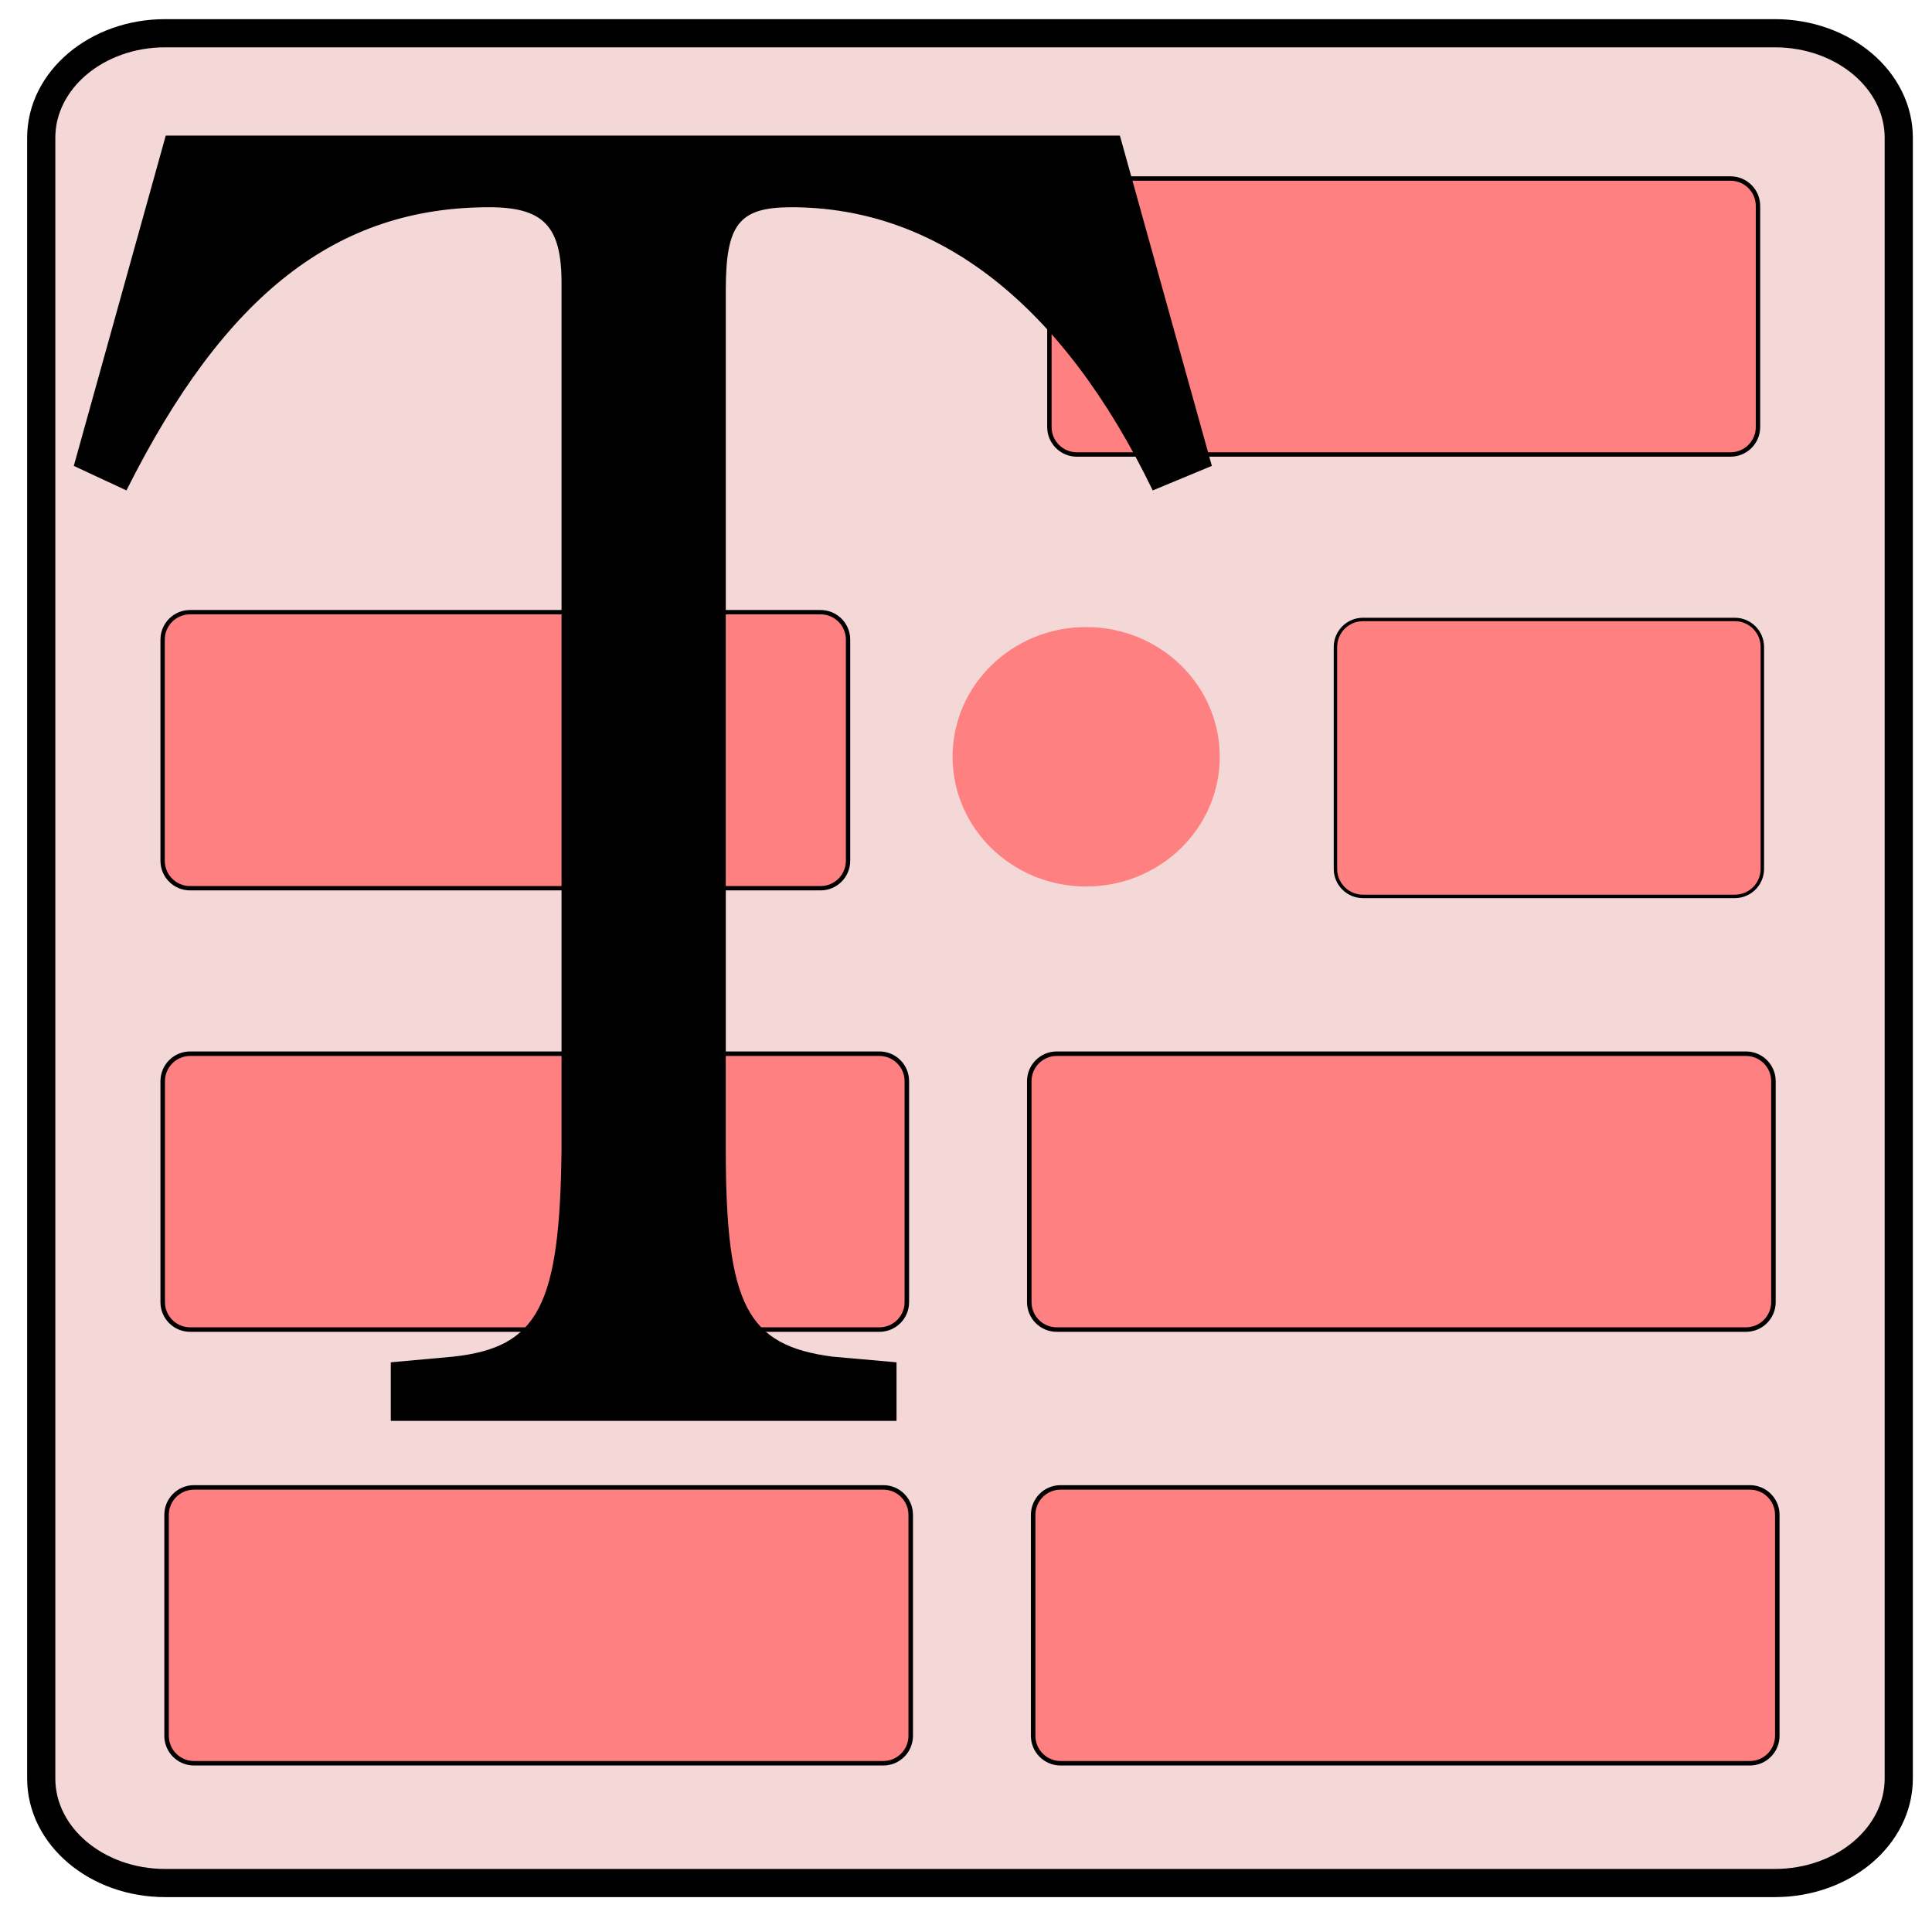
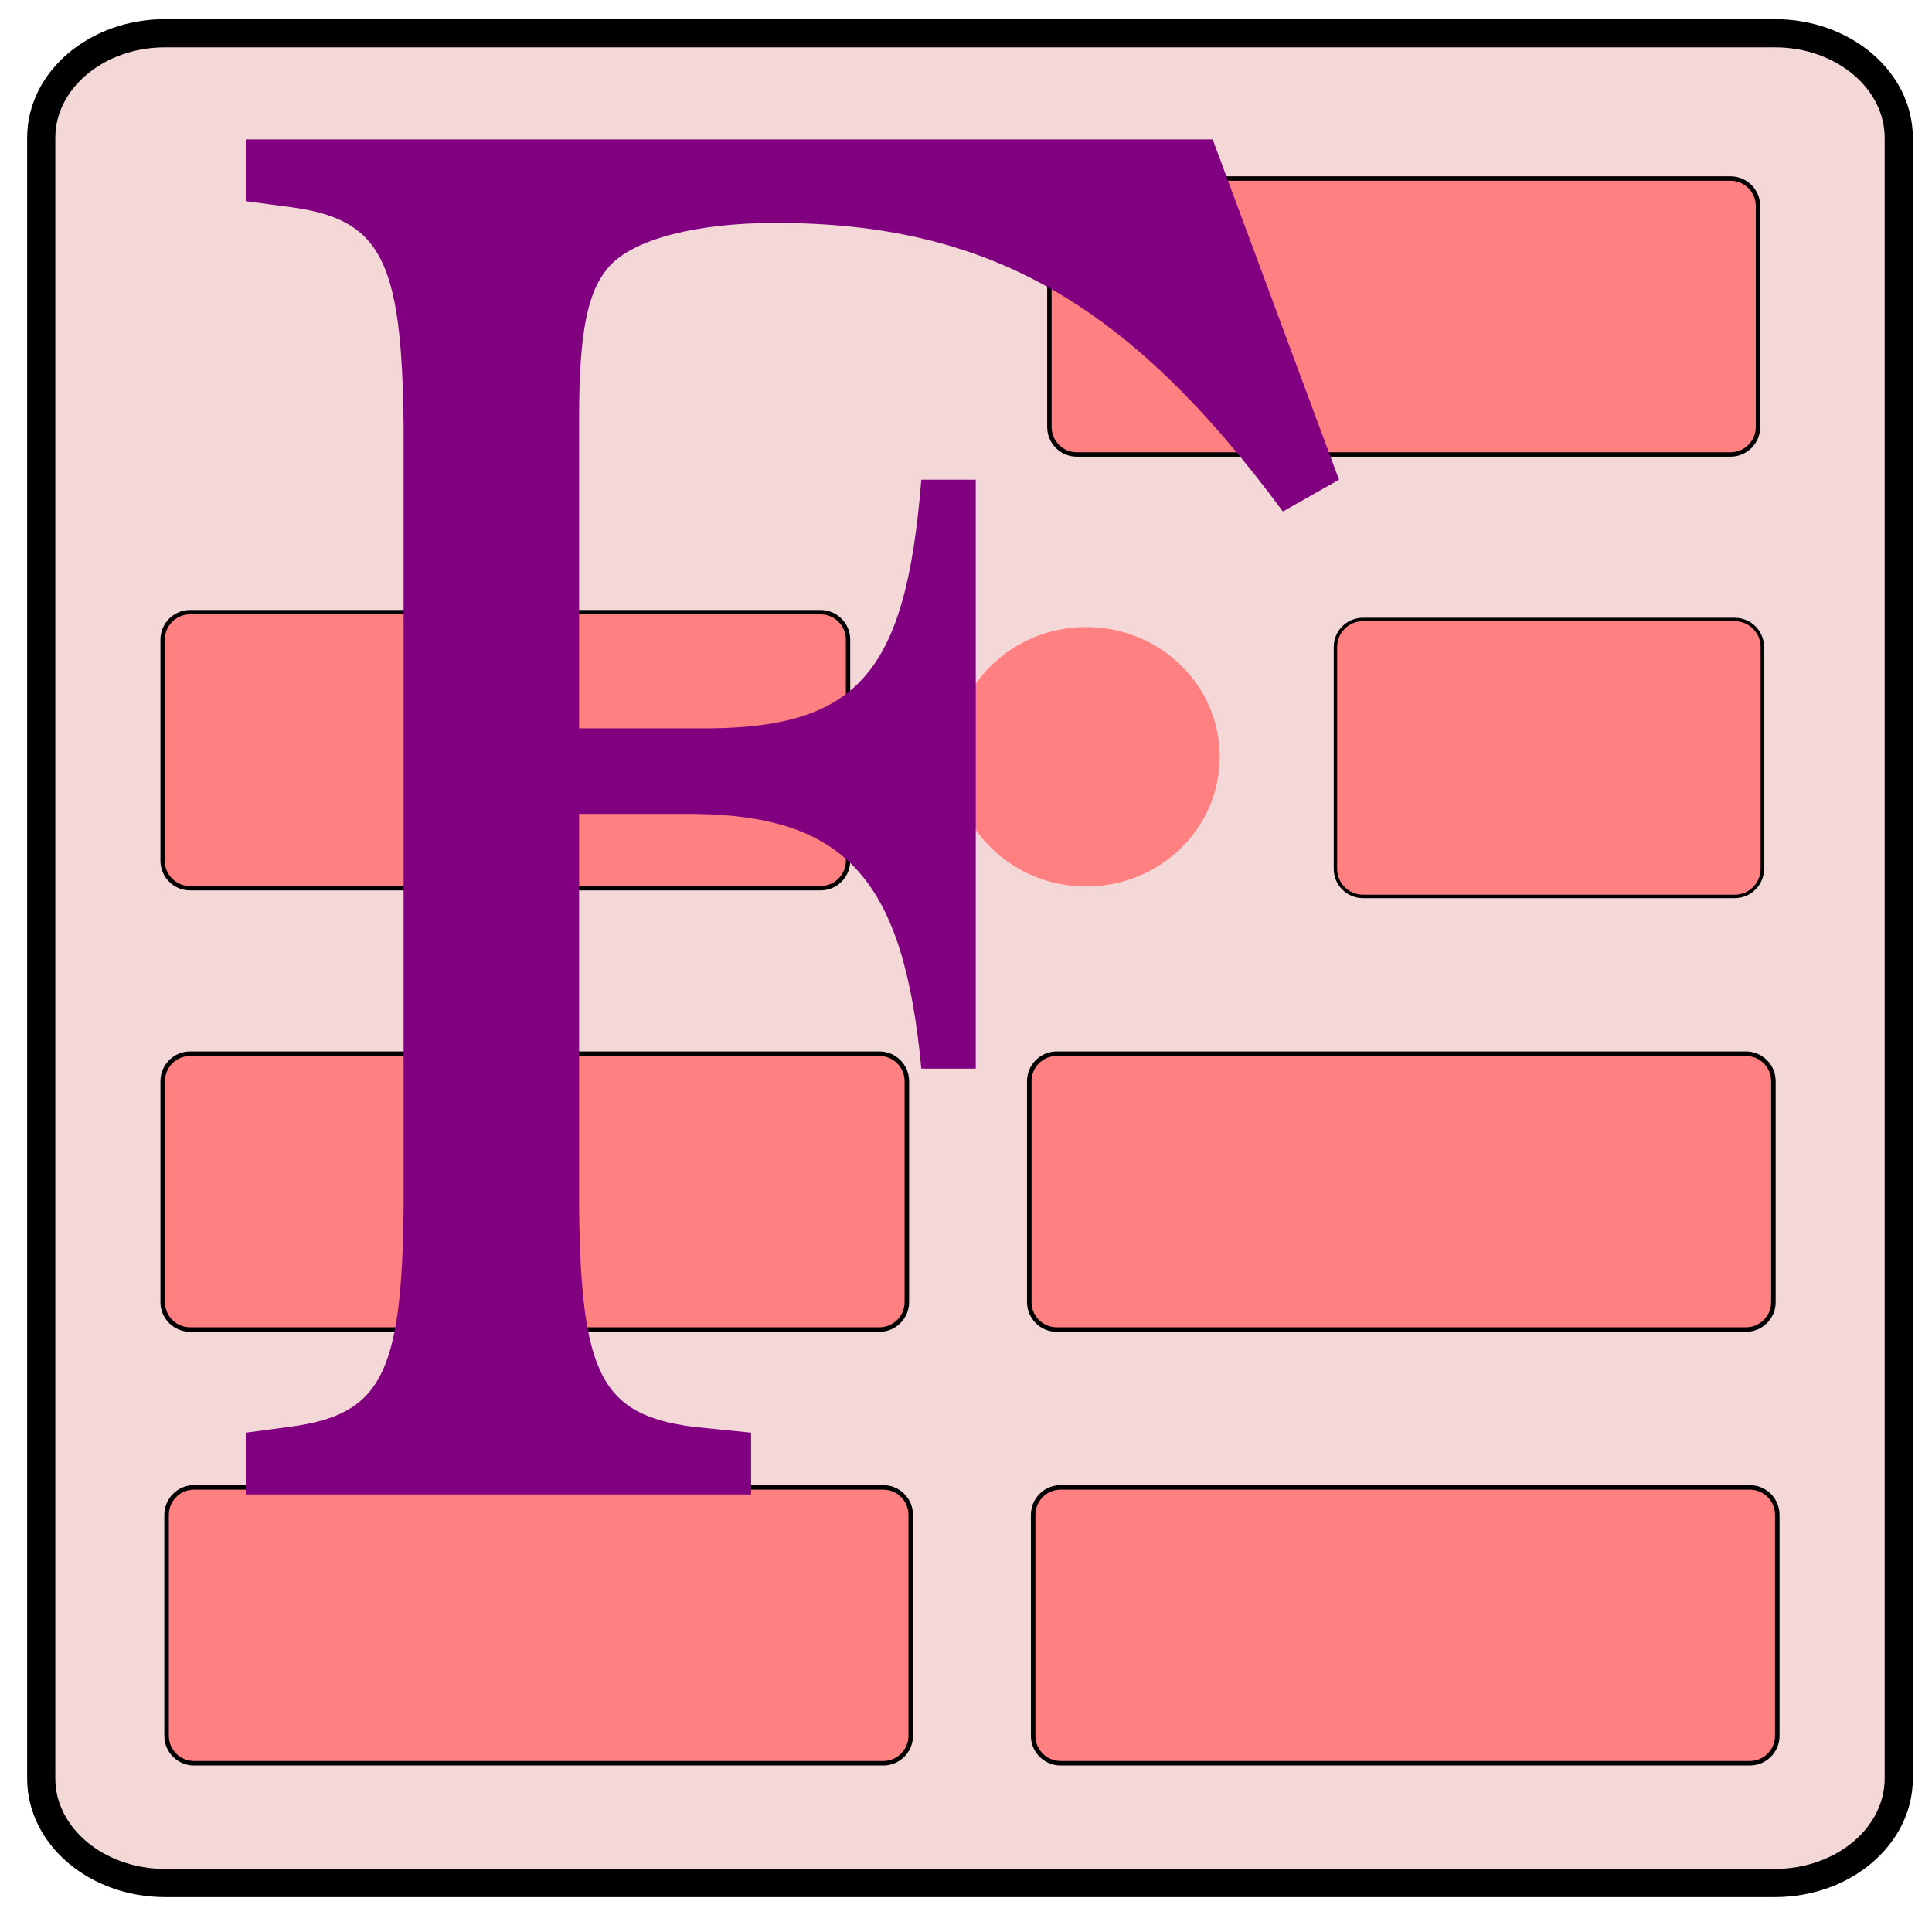
<svg xmlns="http://www.w3.org/2000/svg" xmlns:ns1="http://www.openswatchbook.org/uri/2009/osb" xmlns:xlink="http://www.w3.org/1999/xlink" width="252" height="252" id="svg2" version="1.1">
  <defs id="defs4">
    <linearGradient id="linearGradient3914">
      <stop style="stop-color:#000000;stop-opacity:1;" offset="0" id="stop3916" />
      <stop style="stop-color:#000000;stop-opacity:0;" offset="1" id="stop3918" />
    </linearGradient>
    <linearGradient id="linearGradient3902" ns1:paint="gradient">
      <stop style="stop-color:#000000;stop-opacity:1;" offset="0" id="stop3904" />
      <stop style="stop-color:#000000;stop-opacity:0;" offset="1" id="stop3906" />
    </linearGradient>
    <marker orient="auto" refY="0.0" refX="0.0" id="Arrow1Lend" style="overflow:visible;">
      <path id="path3877" d="M 0.0,0.0 L 5.0,-5.0 L -12.5,0.0 L 5.0,5.0 L 0.0,0.0 z " style="fill-rule:evenodd;stroke:#000000;stroke-width:1.0pt;" transform="scale(0.8) rotate(180) translate(12.5,0)" />
    </marker>
    <radialGradient xlink:href="#linearGradient3914" id="radialGradient3922" cx="83.903" cy="815.417" fx="83.903" fy="815.417" r="61.16" gradientTransform="matrix(1,0,0,0.982684,0,14.11977)" gradientUnits="userSpaceOnUse" />
  </defs>
  <g id="layer1" transform="translate(0,-800.3622)">
    <rect style="fill:#f4d7d7;fill-rule:evenodd;stroke:#000000;stroke-width:3.675px;stroke-linecap:butt;stroke-linejoin:miter;stroke-opacity:1" id="rect3094" width="242.287" height="241.277" x="5.378" y="804.697" ry="13.637" rx="16.162" />
    <rect style="fill:#ff8080;fill-rule:evenodd;stroke:#000000;stroke-width:0.566px;stroke-linecap:butt;stroke-linejoin:miter;stroke-opacity:1" id="rect3028" width="89.404" height="36.005" x="21.211" y="880.212" ry="3.58" />
-     <path transform="translate(21.2132,795.8165)" d="m 137.886,103.255 a 17.425,16.92 0 1 1 -34.85,0 17.425,16.92 0 1 1 34.85,0 z" id="path3030" style="fill:#ff8080;stroke-width:0.447;stroke-miterlimit:4;stroke-dasharray:none" />
+     <path transform="translate(21.2132,795.8165)" d="m 137.886,103.255 c 0,9.345 -7.801,16.92 -17.425,16.92 -9.624,0 -17.425,-7.575 -17.425,-16.92 0,-9.345 7.801,-16.92 17.425,-16.92 9.624,0 17.425,7.575 17.425,16.92 z" id="path3030" style="fill:#ff8080;stroke-width:0.447;stroke-miterlimit:4;stroke-dasharray:none" />
    <rect ry="3.592" y="881.162" x="174.189" height="36.123" width="55.682" id="rect3032" style="fill:#ff8080;fill-rule:evenodd;stroke:#000000;stroke-width:0.447px;stroke-linecap:butt;stroke-linejoin:miter;stroke-opacity:1" />
    <rect ry="3.579" y="823.648" x="136.878" height="35.995" width="92.425" id="rect3116" style="fill:#ff8080;fill-rule:evenodd;stroke:#000000;stroke-width:0.575px;stroke-linecap:butt;stroke-linejoin:miter;stroke-opacity:1" />
    <g id="g3091" transform="translate(-1.010153,0)" style="fill:#ff8080">
      <rect ry="3.578" y="994.371" x="22.738" height="35.981" width="97.061" id="rect3087" style="fill:#ff8080;fill-rule:evenodd;stroke:#000000;stroke-width:0.589px;stroke-linecap:butt;stroke-linejoin:miter;stroke-opacity:1" />
      <rect style="fill:#ff8080;fill-rule:evenodd;stroke:#000000;stroke-width:0.589px;stroke-linecap:butt;stroke-linejoin:miter;stroke-opacity:1" id="rect3089" width="97.061" height="35.981" x="135.77" y="994.371" ry="3.578" />
    </g>
    <g id="g3095" transform="translate(-1.515229,-56.56854)" style="fill:#ff8080">
      <rect style="fill:#ff8080;fill-rule:evenodd;stroke:#000000;stroke-width:0.589px;stroke-linecap:butt;stroke-linejoin:miter;stroke-opacity:1" id="rect3097" width="97.061" height="35.981" x="22.738" y="994.371" ry="3.578" />
      <rect ry="3.578" y="994.371" x="135.77" height="35.981" width="97.061" id="rect3099" style="fill:#ff8080;fill-rule:evenodd;stroke:#000000;stroke-width:0.589px;stroke-linecap:butt;stroke-linejoin:miter;stroke-opacity:1" />
    </g>
-     <text xml:space="preserve" style="font-size:229.63px;font-style:normal;font-variant:normal;font-weight:normal;font-stretch:normal;text-align:start;line-height:125%;letter-spacing:0px;word-spacing:0px;writing-mode:lr-tb;text-anchor:start;fill:#000000;fill-opacity:1;stroke:none;font-family:URW Bookman L;-inkscape-font-specification:URW Bookman L" x="18.822" y="919.413" id="text3120" transform="scale(0.9327584,1.072089)">
-       <tspan id="tspan3122" x="18.822" y="919.413" style="fill:#000000;fill-opacity:1">T</tspan>
+     <text xml:space="preserve" style="font-size:243.735px;font-style:normal;font-variant:normal;font-weight:normal;font-stretch:normal;text-align:start;line-height:125%;letter-spacing:0px;word-spacing:0px;writing-mode:lr-tb;text-anchor:start;fill:#800080;fill-opacity:1;stroke:none;font-family:URW Bookman L;-inkscape-font-specification:URW Bookman L" x="26.571" y="934.699" id="text4965" transform="scale(0.939124,1.064822)">
+       <tspan id="tspan4967" x="26.571" y="934.699">F</tspan>
    </text>
  </g>
</svg>
